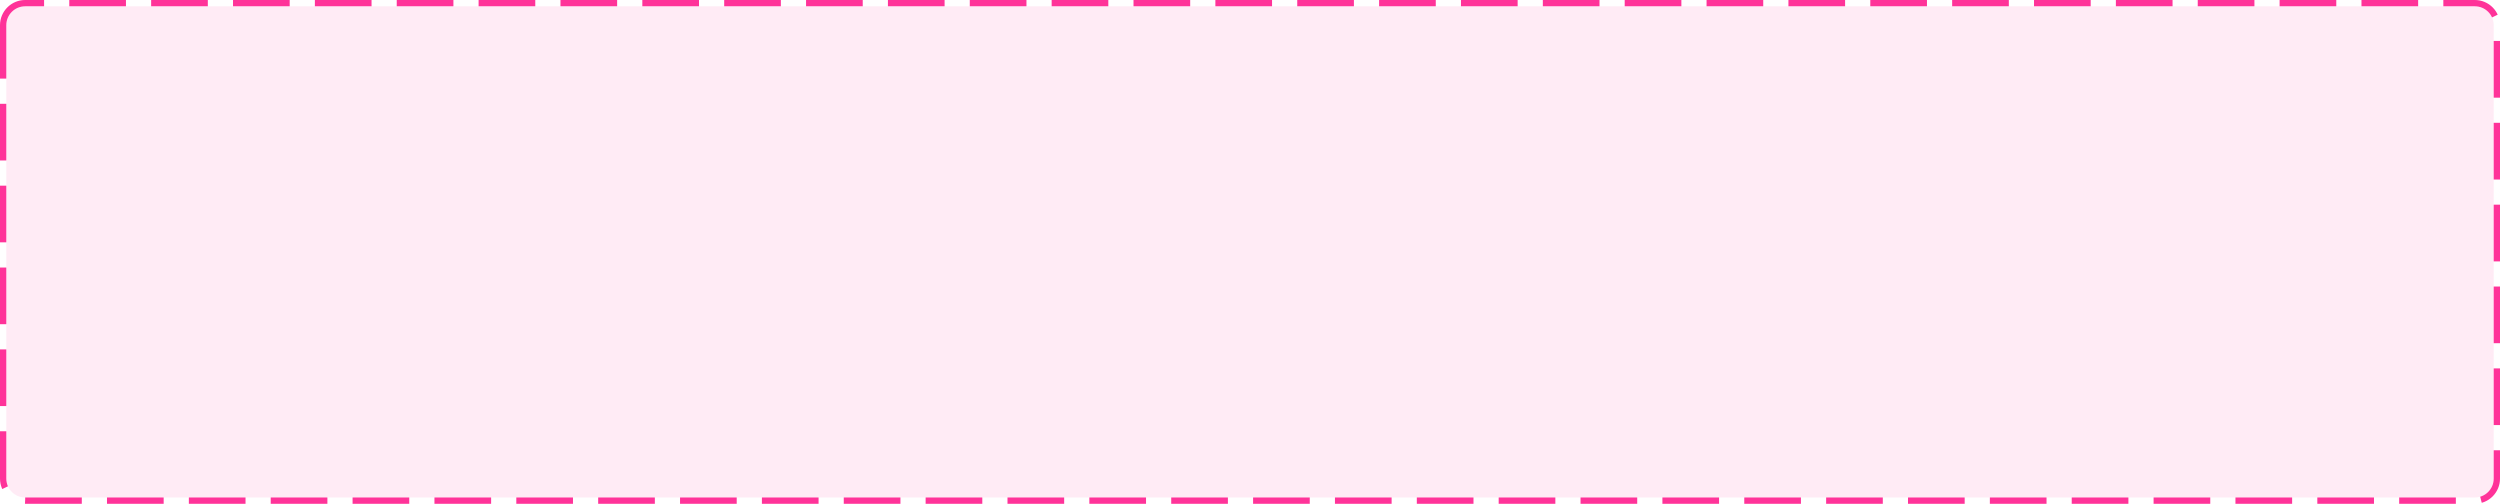
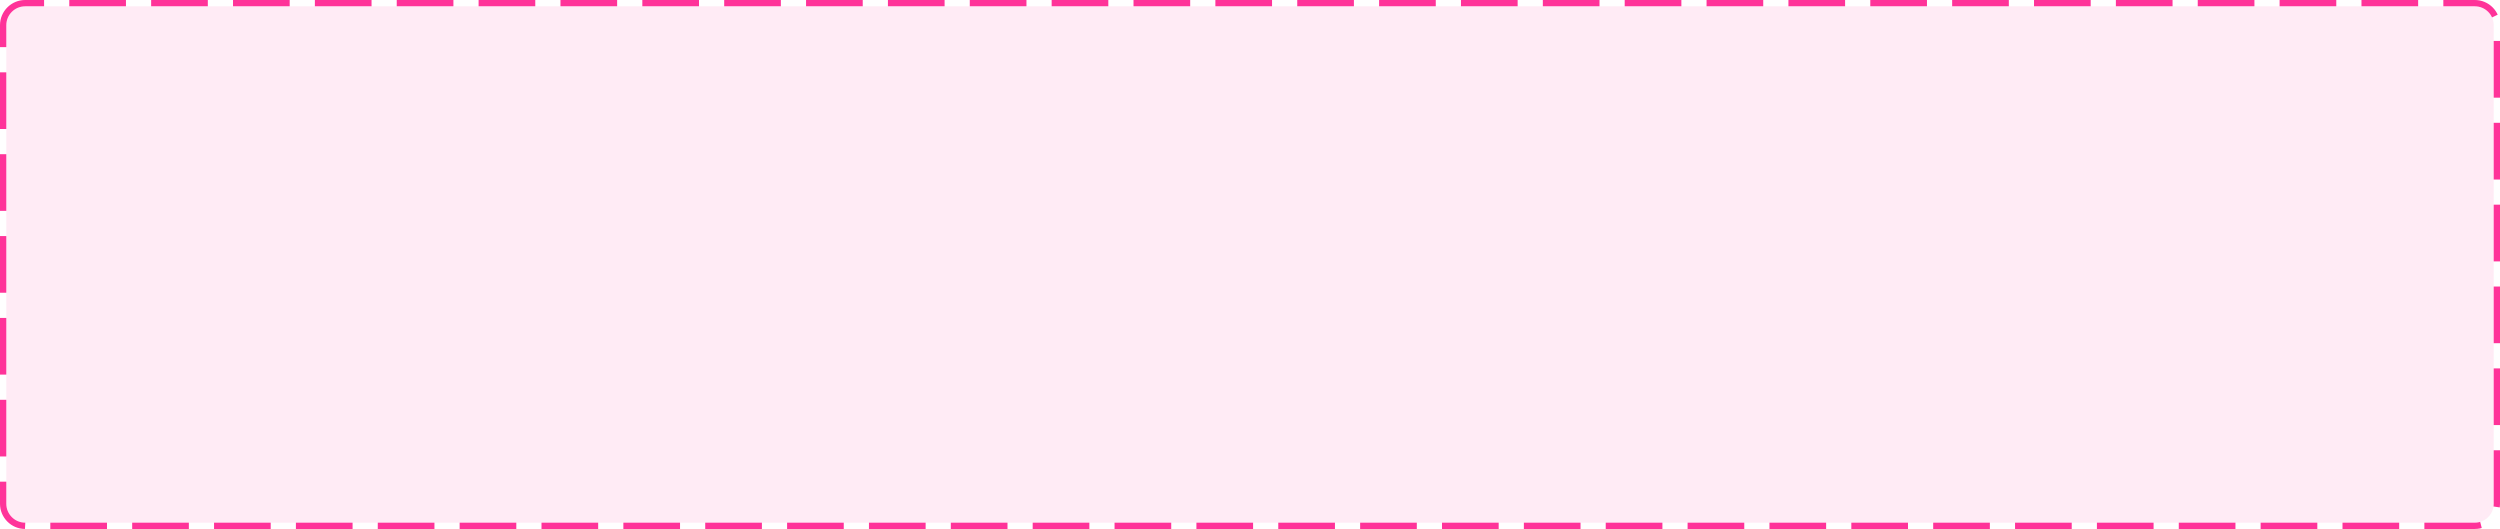
- <svg xmlns="http://www.w3.org/2000/svg" version="1.1" width="397px" height="80px">
-   <g transform="matrix(1 0 0 1 -92 -129 )">
-     <path d="M 93 133  A 3 3 0 0 1 96 130 L 485 130  A 3 3 0 0 1 488 133 L 488 205  A 3 3 0 0 1 485 208 L 96 208  A 3 3 0 0 1 93 205 L 93 133  Z " fill-rule="nonzero" fill="#ff3399" stroke="none" fill-opacity="0.098" />
-     <path d="M 92.5 133  A 3.5 3.5 0 0 1 96 129.5 L 485 129.5  A 3.5 3.5 0 0 1 488.5 133 L 488.5 205  A 3.5 3.5 0 0 1 485 208.5 L 96 208.5  A 3.5 3.5 0 0 1 92.5 205 L 92.5 133  Z " stroke-width="1" stroke-dasharray="9,4" stroke="#ff3399" fill="none" stroke-dashoffset="0.5" />
+ <svg xmlns="http://www.w3.org/2000/svg" version="1.1" width="397px" height="84px">
+   <g transform="matrix(1 0 0 1 -92 -216 )">
+     <path d="M 93 220  A 3 3 0 0 1 96 217 L 485 217  A 3 3 0 0 1 488 220 L 488 296  A 3 3 0 0 1 485 299 L 96 299  A 3 3 0 0 1 93 296 L 93 220  Z " fill-rule="nonzero" fill="#ff3399" stroke="none" fill-opacity="0.098" />
+     <path d="M 92.5 220  A 3.5 3.5 0 0 1 96 216.5 L 485 216.5  A 3.5 3.5 0 0 1 488.5 220 L 488.5 296  A 3.5 3.5 0 0 1 485 299.5 L 96 299.5  A 3.5 3.5 0 0 1 92.5 296 L 92.5 220  Z " stroke-width="1" stroke-dasharray="9,4" stroke="#ff3399" fill="none" stroke-dashoffset="0.5" />
  </g>
</svg>
